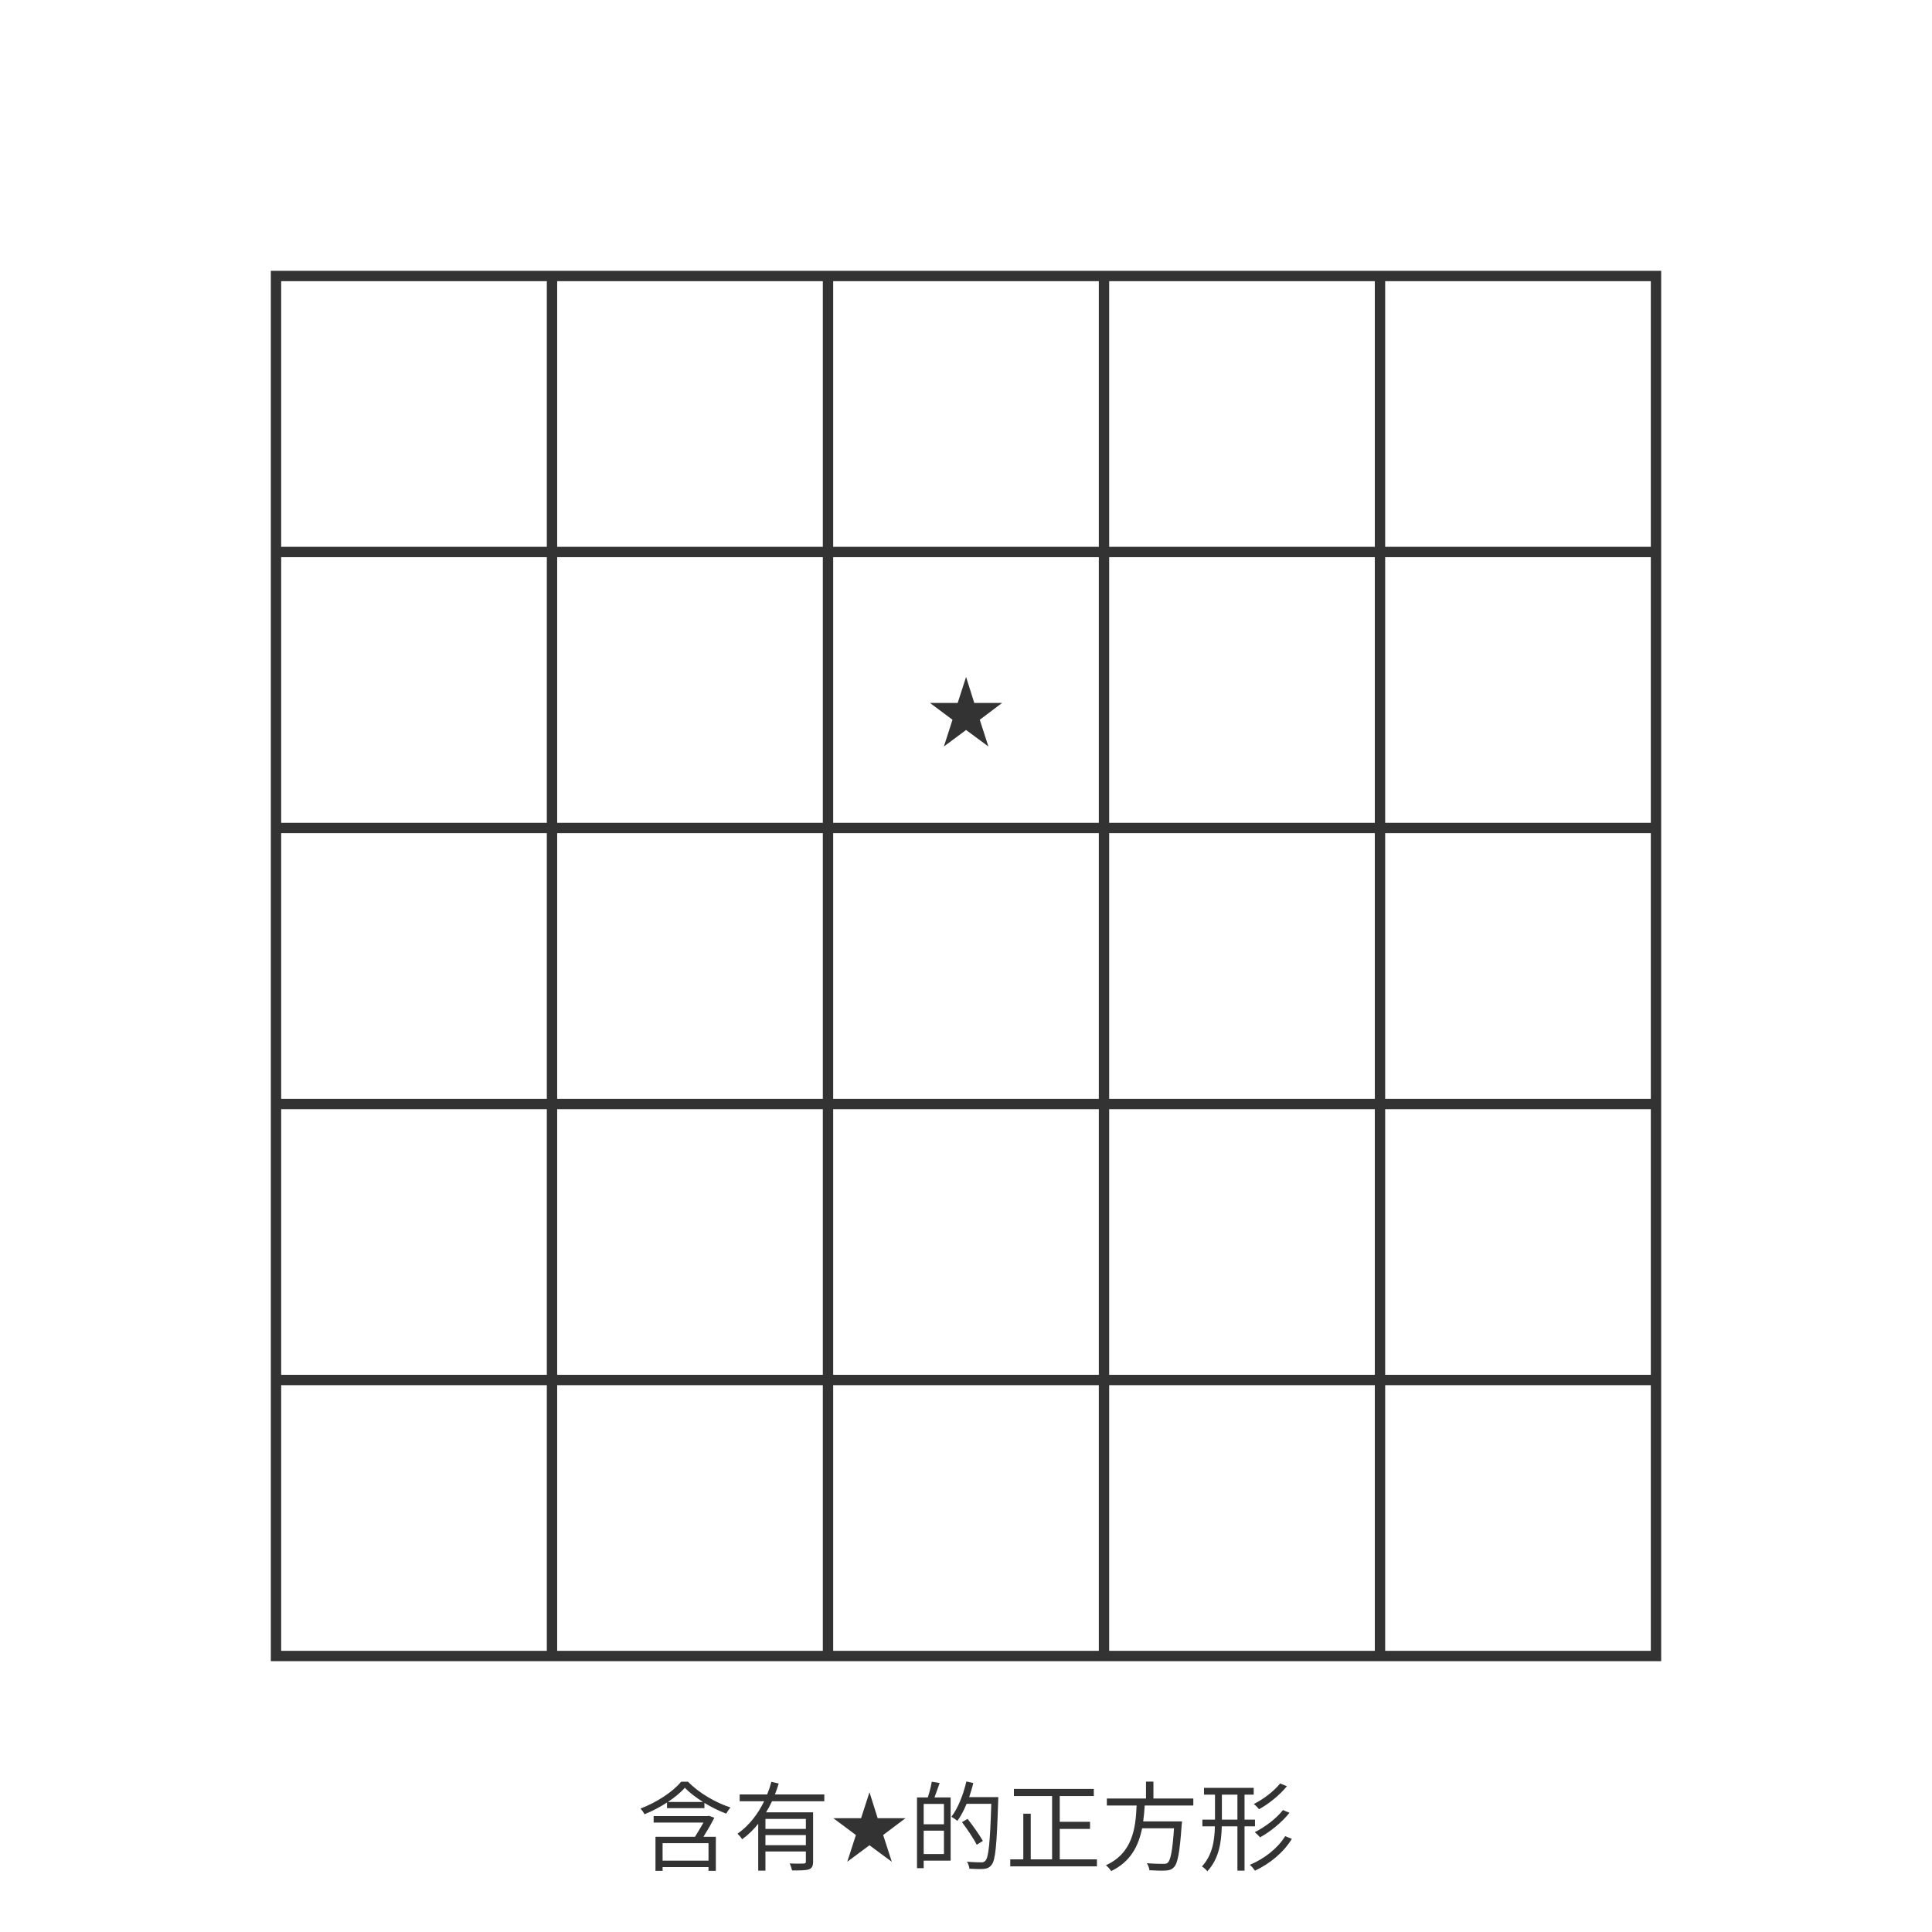
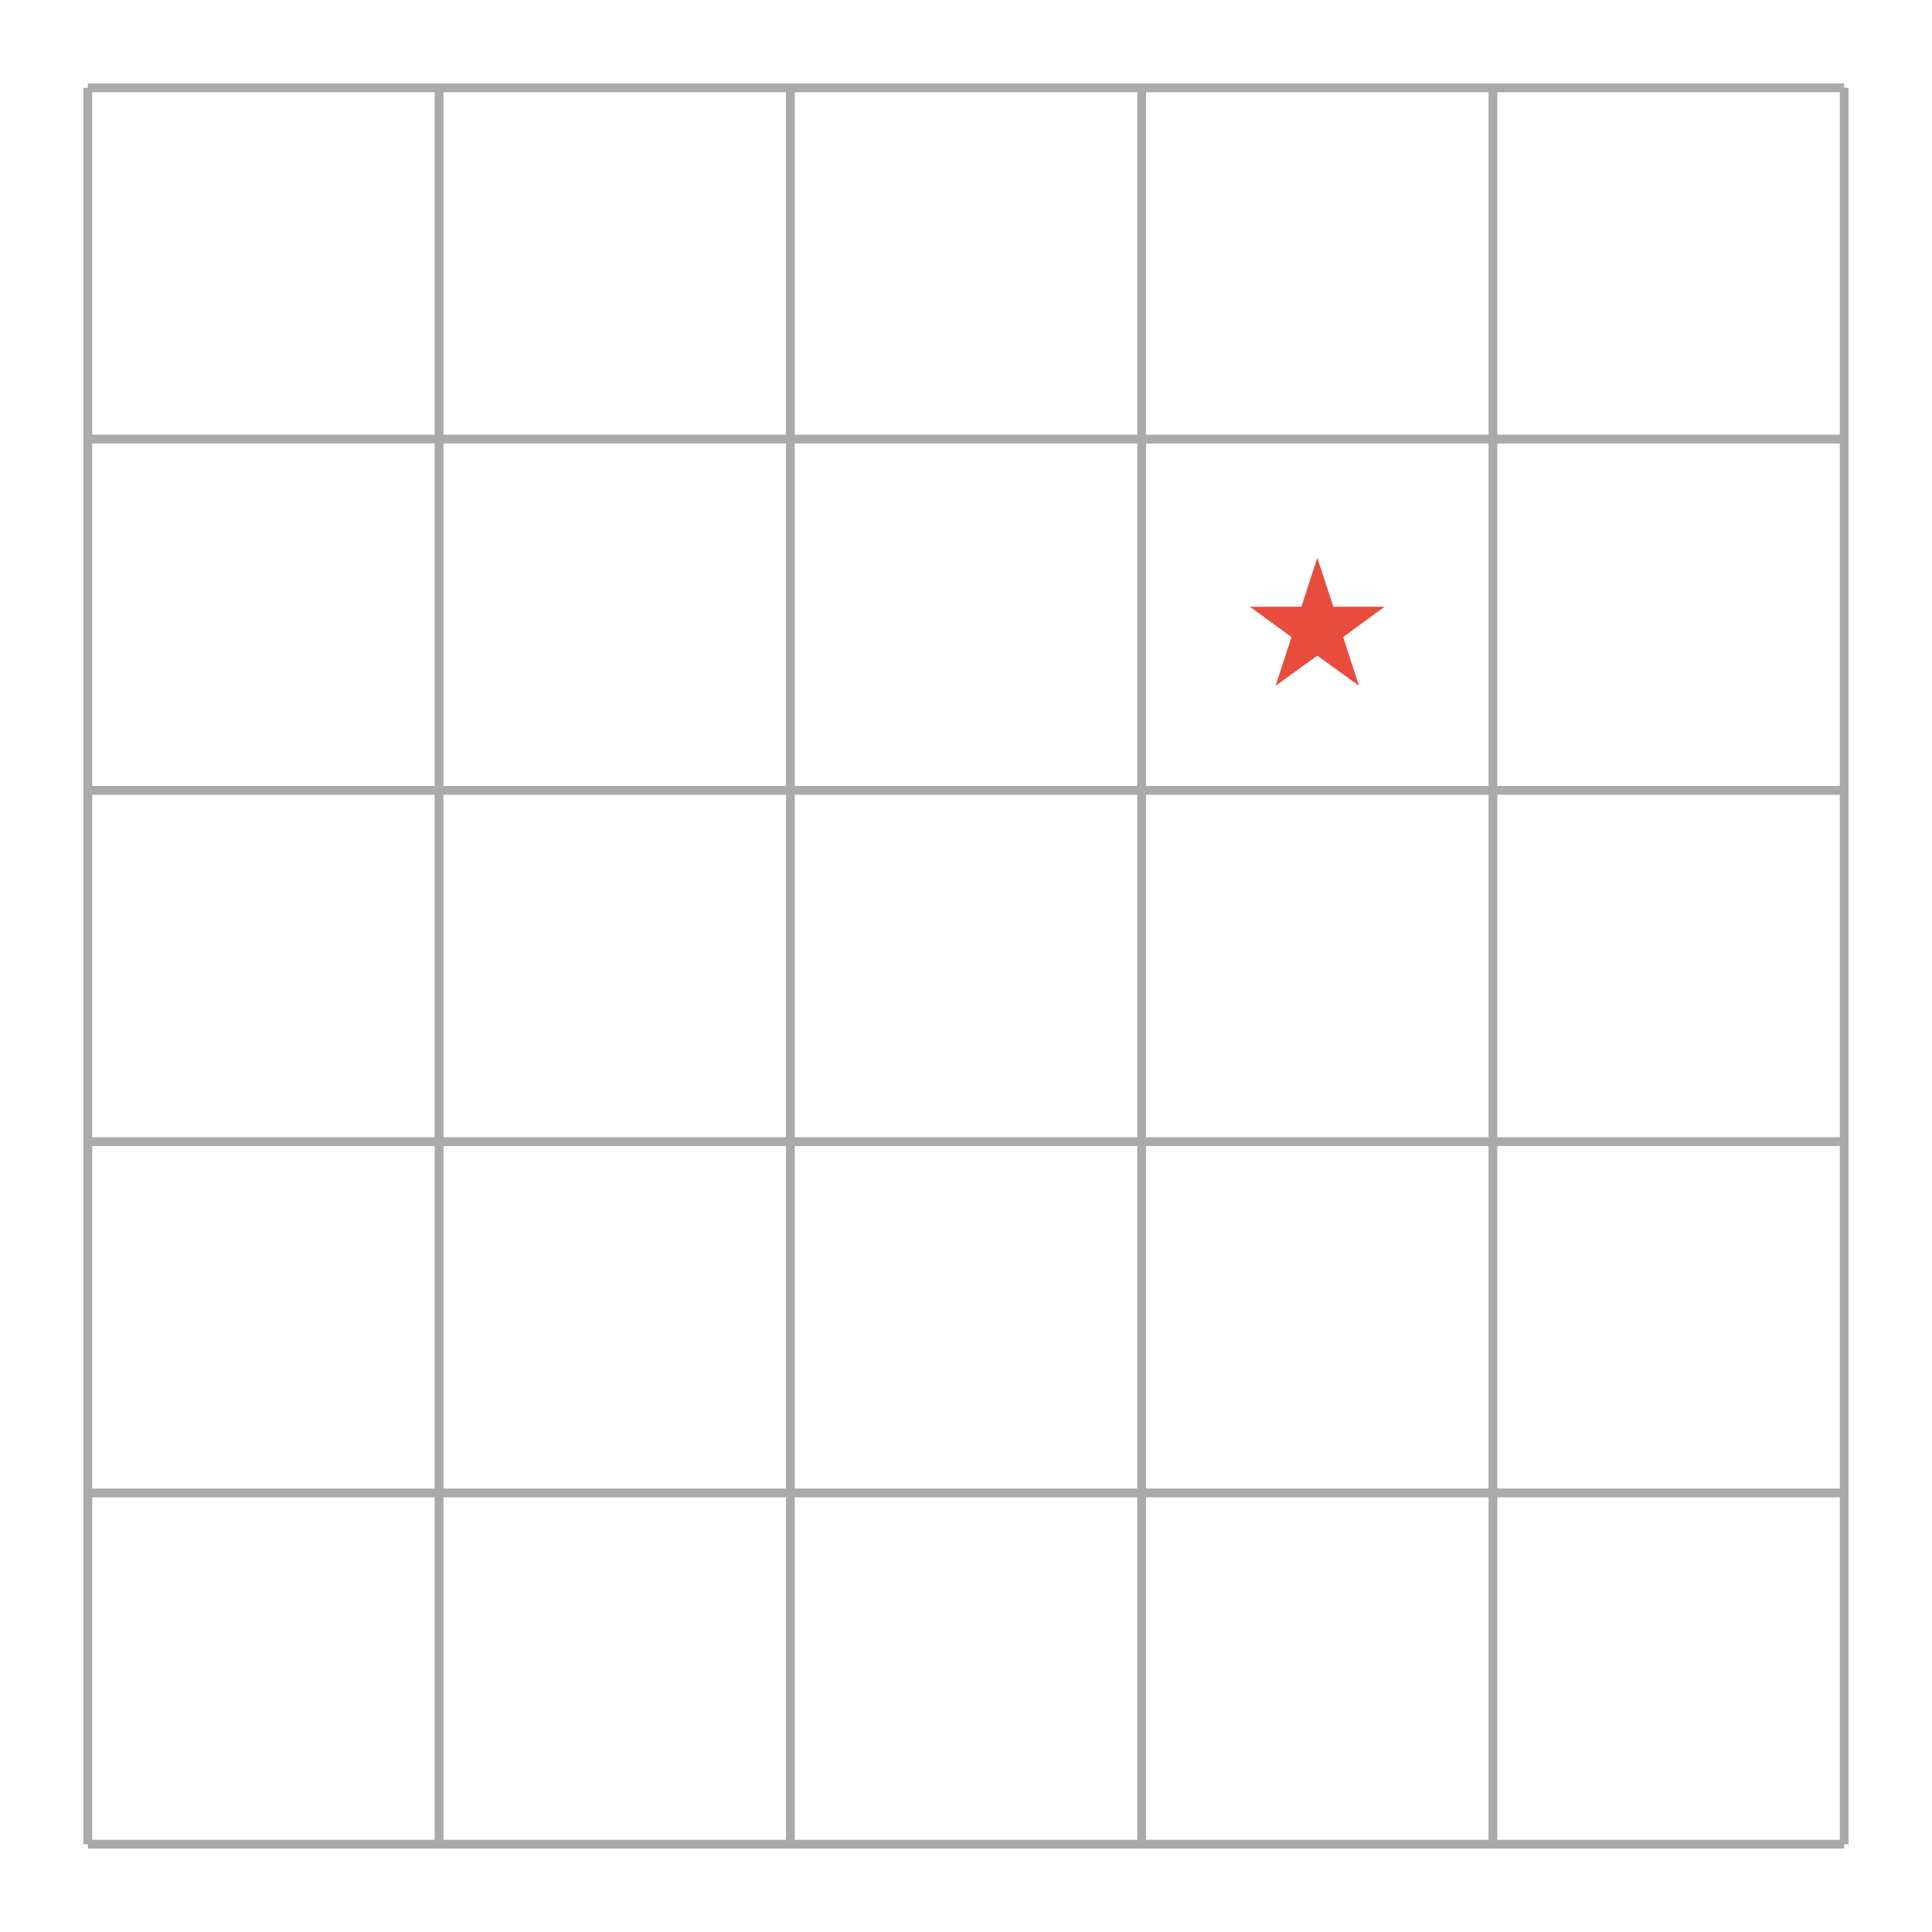
- <svg xmlns="http://www.w3.org/2000/svg" viewBox="0 0 280 280" width="280" height="280">
-   <style>
-     text { font-family: SimSun, "Microsoft YaHei", serif; font-size: 14px; fill: #333; }
-   </style>
-   <g stroke="#333" stroke-width="1.5" fill="none">
-     <rect x="40" y="40" width="200" height="200" />
-     <line x1="80" y1="40" x2="80" y2="240" />
-     <line x1="120" y1="40" x2="120" y2="240" />
-     <line x1="160" y1="40" x2="160" y2="240" />
-     <line x1="200" y1="40" x2="200" y2="240" />
-     <line x1="40" y1="80" x2="240" y2="80" />
-     <line x1="40" y1="120" x2="240" y2="120" />
-     <line x1="40" y1="160" x2="240" y2="160" />
-     <line x1="40" y1="200" x2="240" y2="200" />
+ <svg xmlns="http://www.w3.org/2000/svg" viewBox="0 0 220 220" width="220" height="220">
+   <style>text { font-family: "Microsoft YaHei", sans-serif; font-size: 20px; }</style>
+   <g stroke="#aaa" stroke-width="1">
+     <line x1="10" y1="10" x2="210" y2="10" />
+     <line x1="10" y1="50" x2="210" y2="50" />
+     <line x1="10" y1="90" x2="210" y2="90" />
+     <line x1="10" y1="130" x2="210" y2="130" />
+     <line x1="10" y1="170" x2="210" y2="170" />
+     <line x1="10" y1="210" x2="210" y2="210" />
+     <line x1="10" y1="10" x2="10" y2="210" />
+     <line x1="50" y1="10" x2="50" y2="210" />
+     <line x1="90" y1="10" x2="90" y2="210" />
+     <line x1="130" y1="10" x2="130" y2="210" />
+     <line x1="170" y1="10" x2="170" y2="210" />
+     <line x1="210" y1="10" x2="210" y2="210" />
  </g>
-   <text x="140" y="108" text-anchor="middle" font-size="22" fill="#e03a3a">★</text>
-   <text x="140" y="270" text-anchor="middle">含有★的正方形</text>
+   <text x="150" y="78" text-anchor="middle" fill="#e74c3c" font-size="22">★</text>
</svg>
